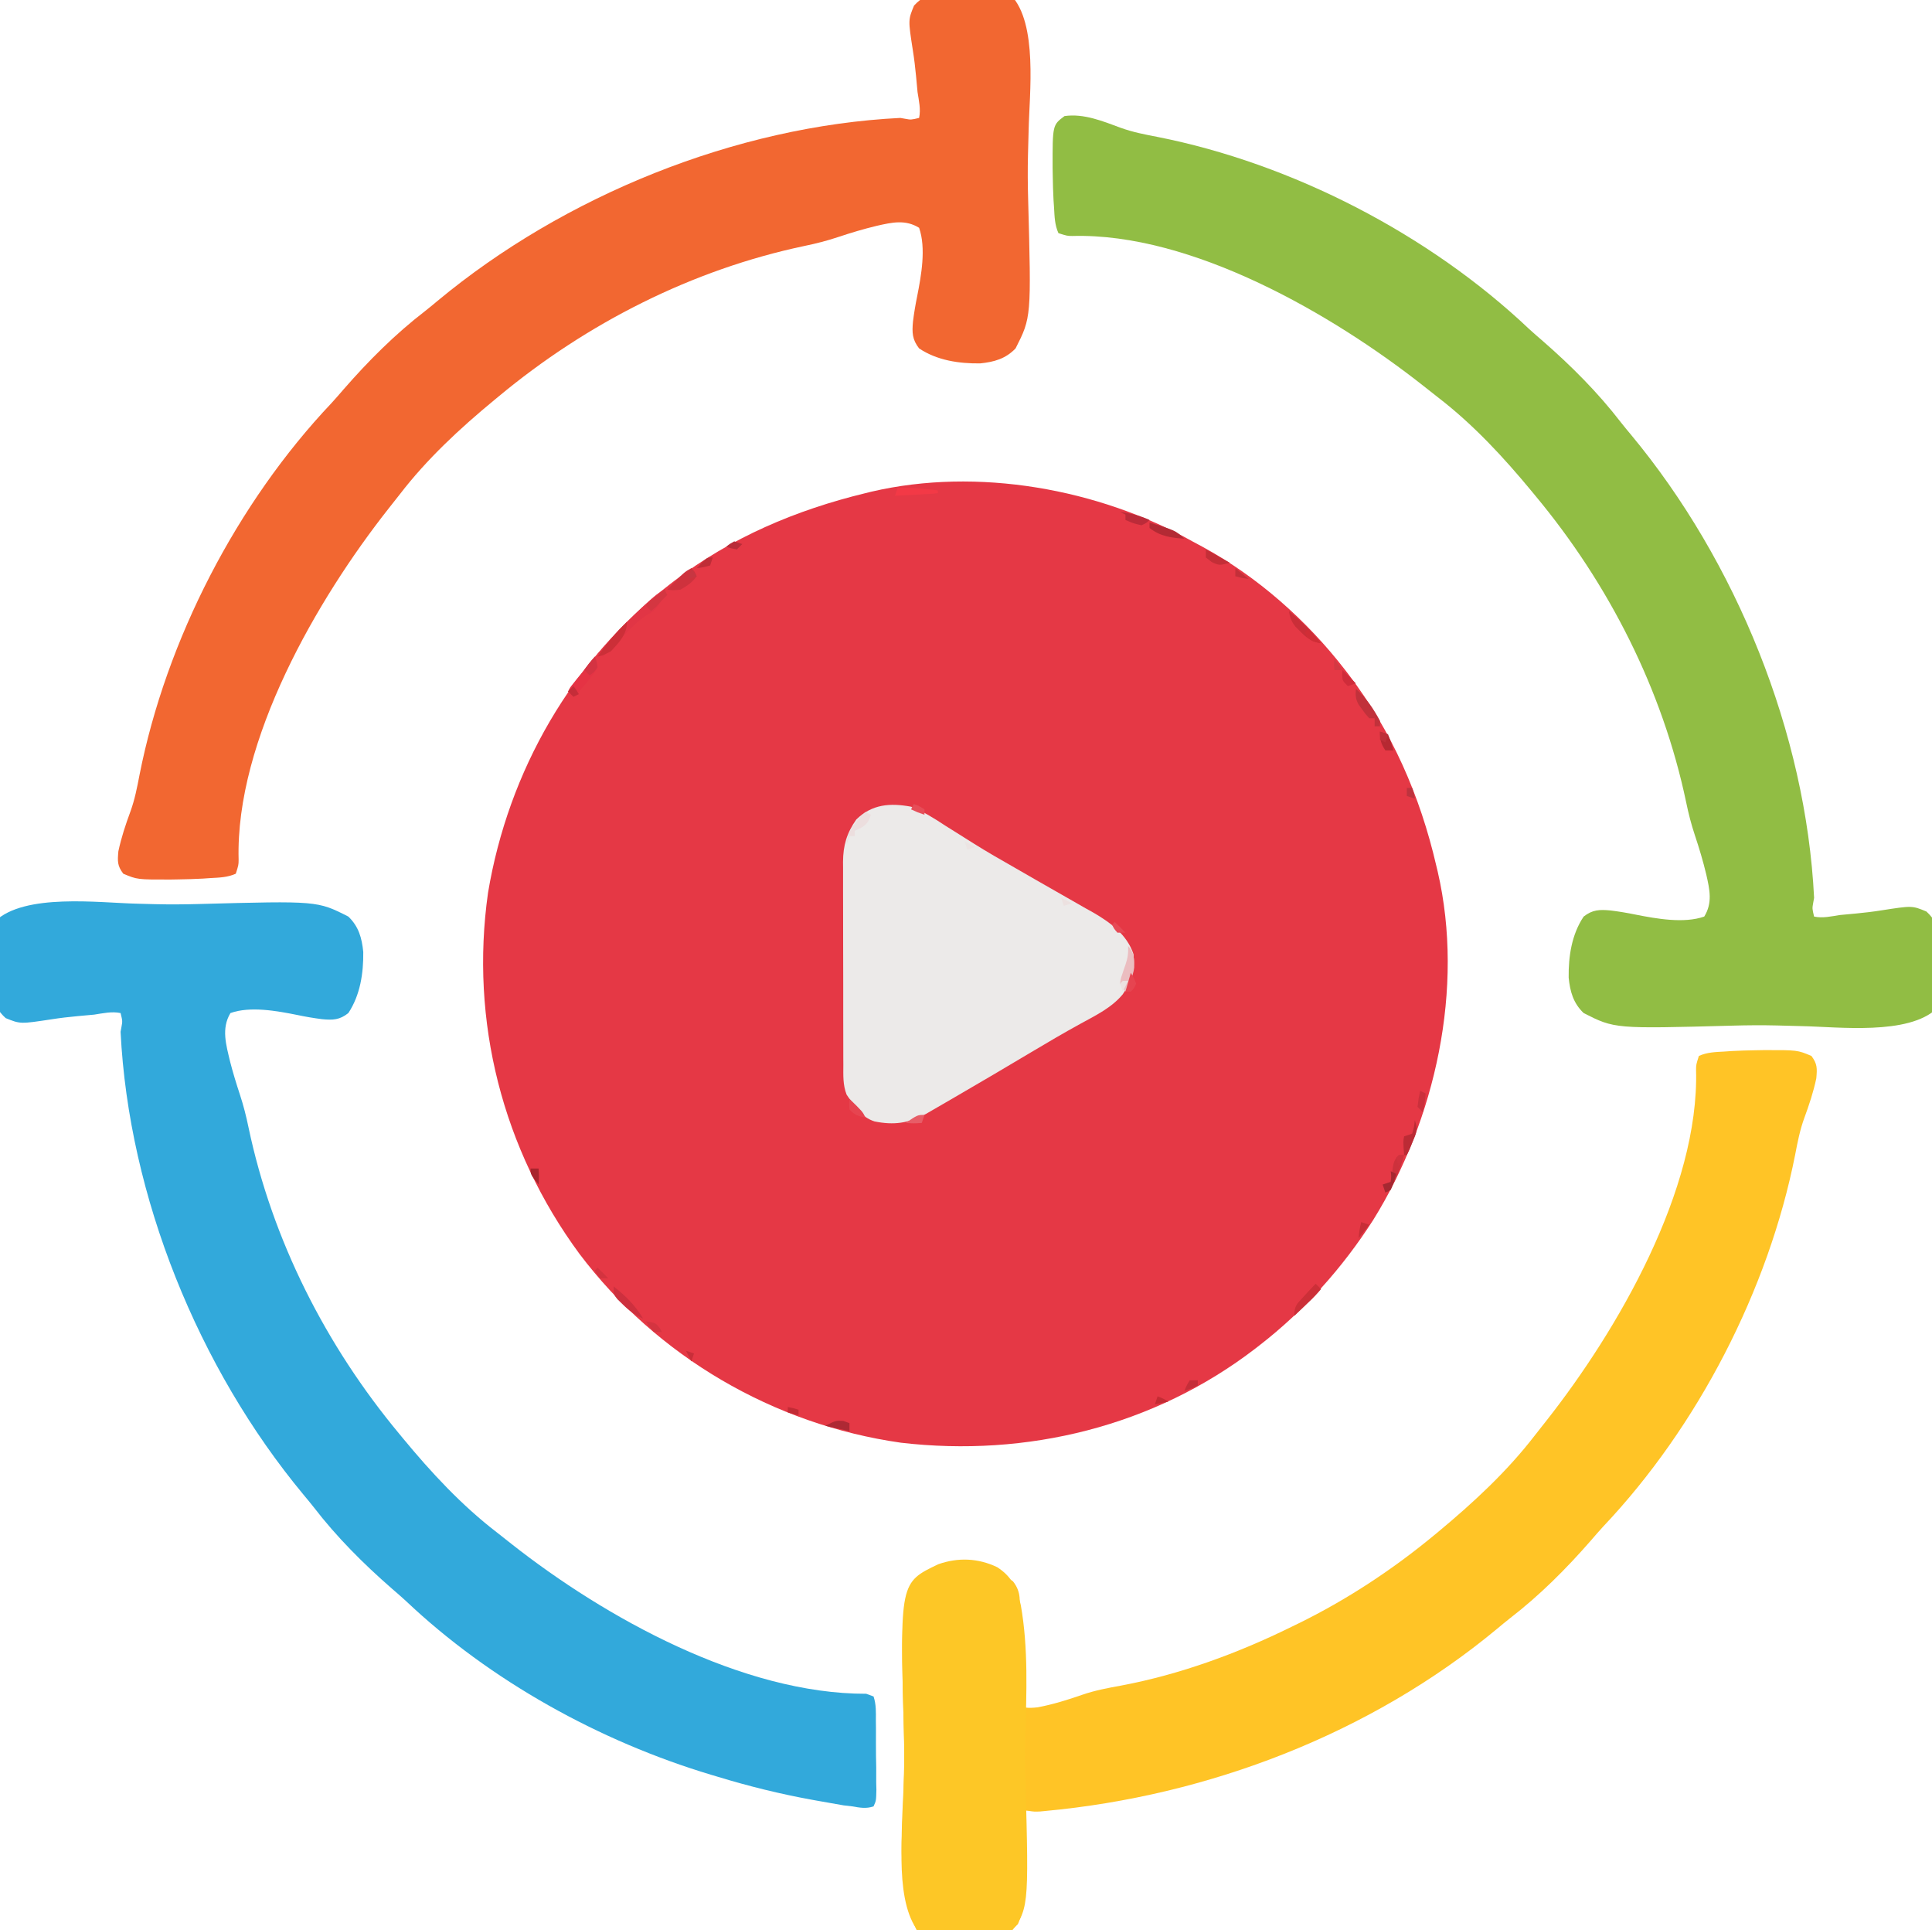
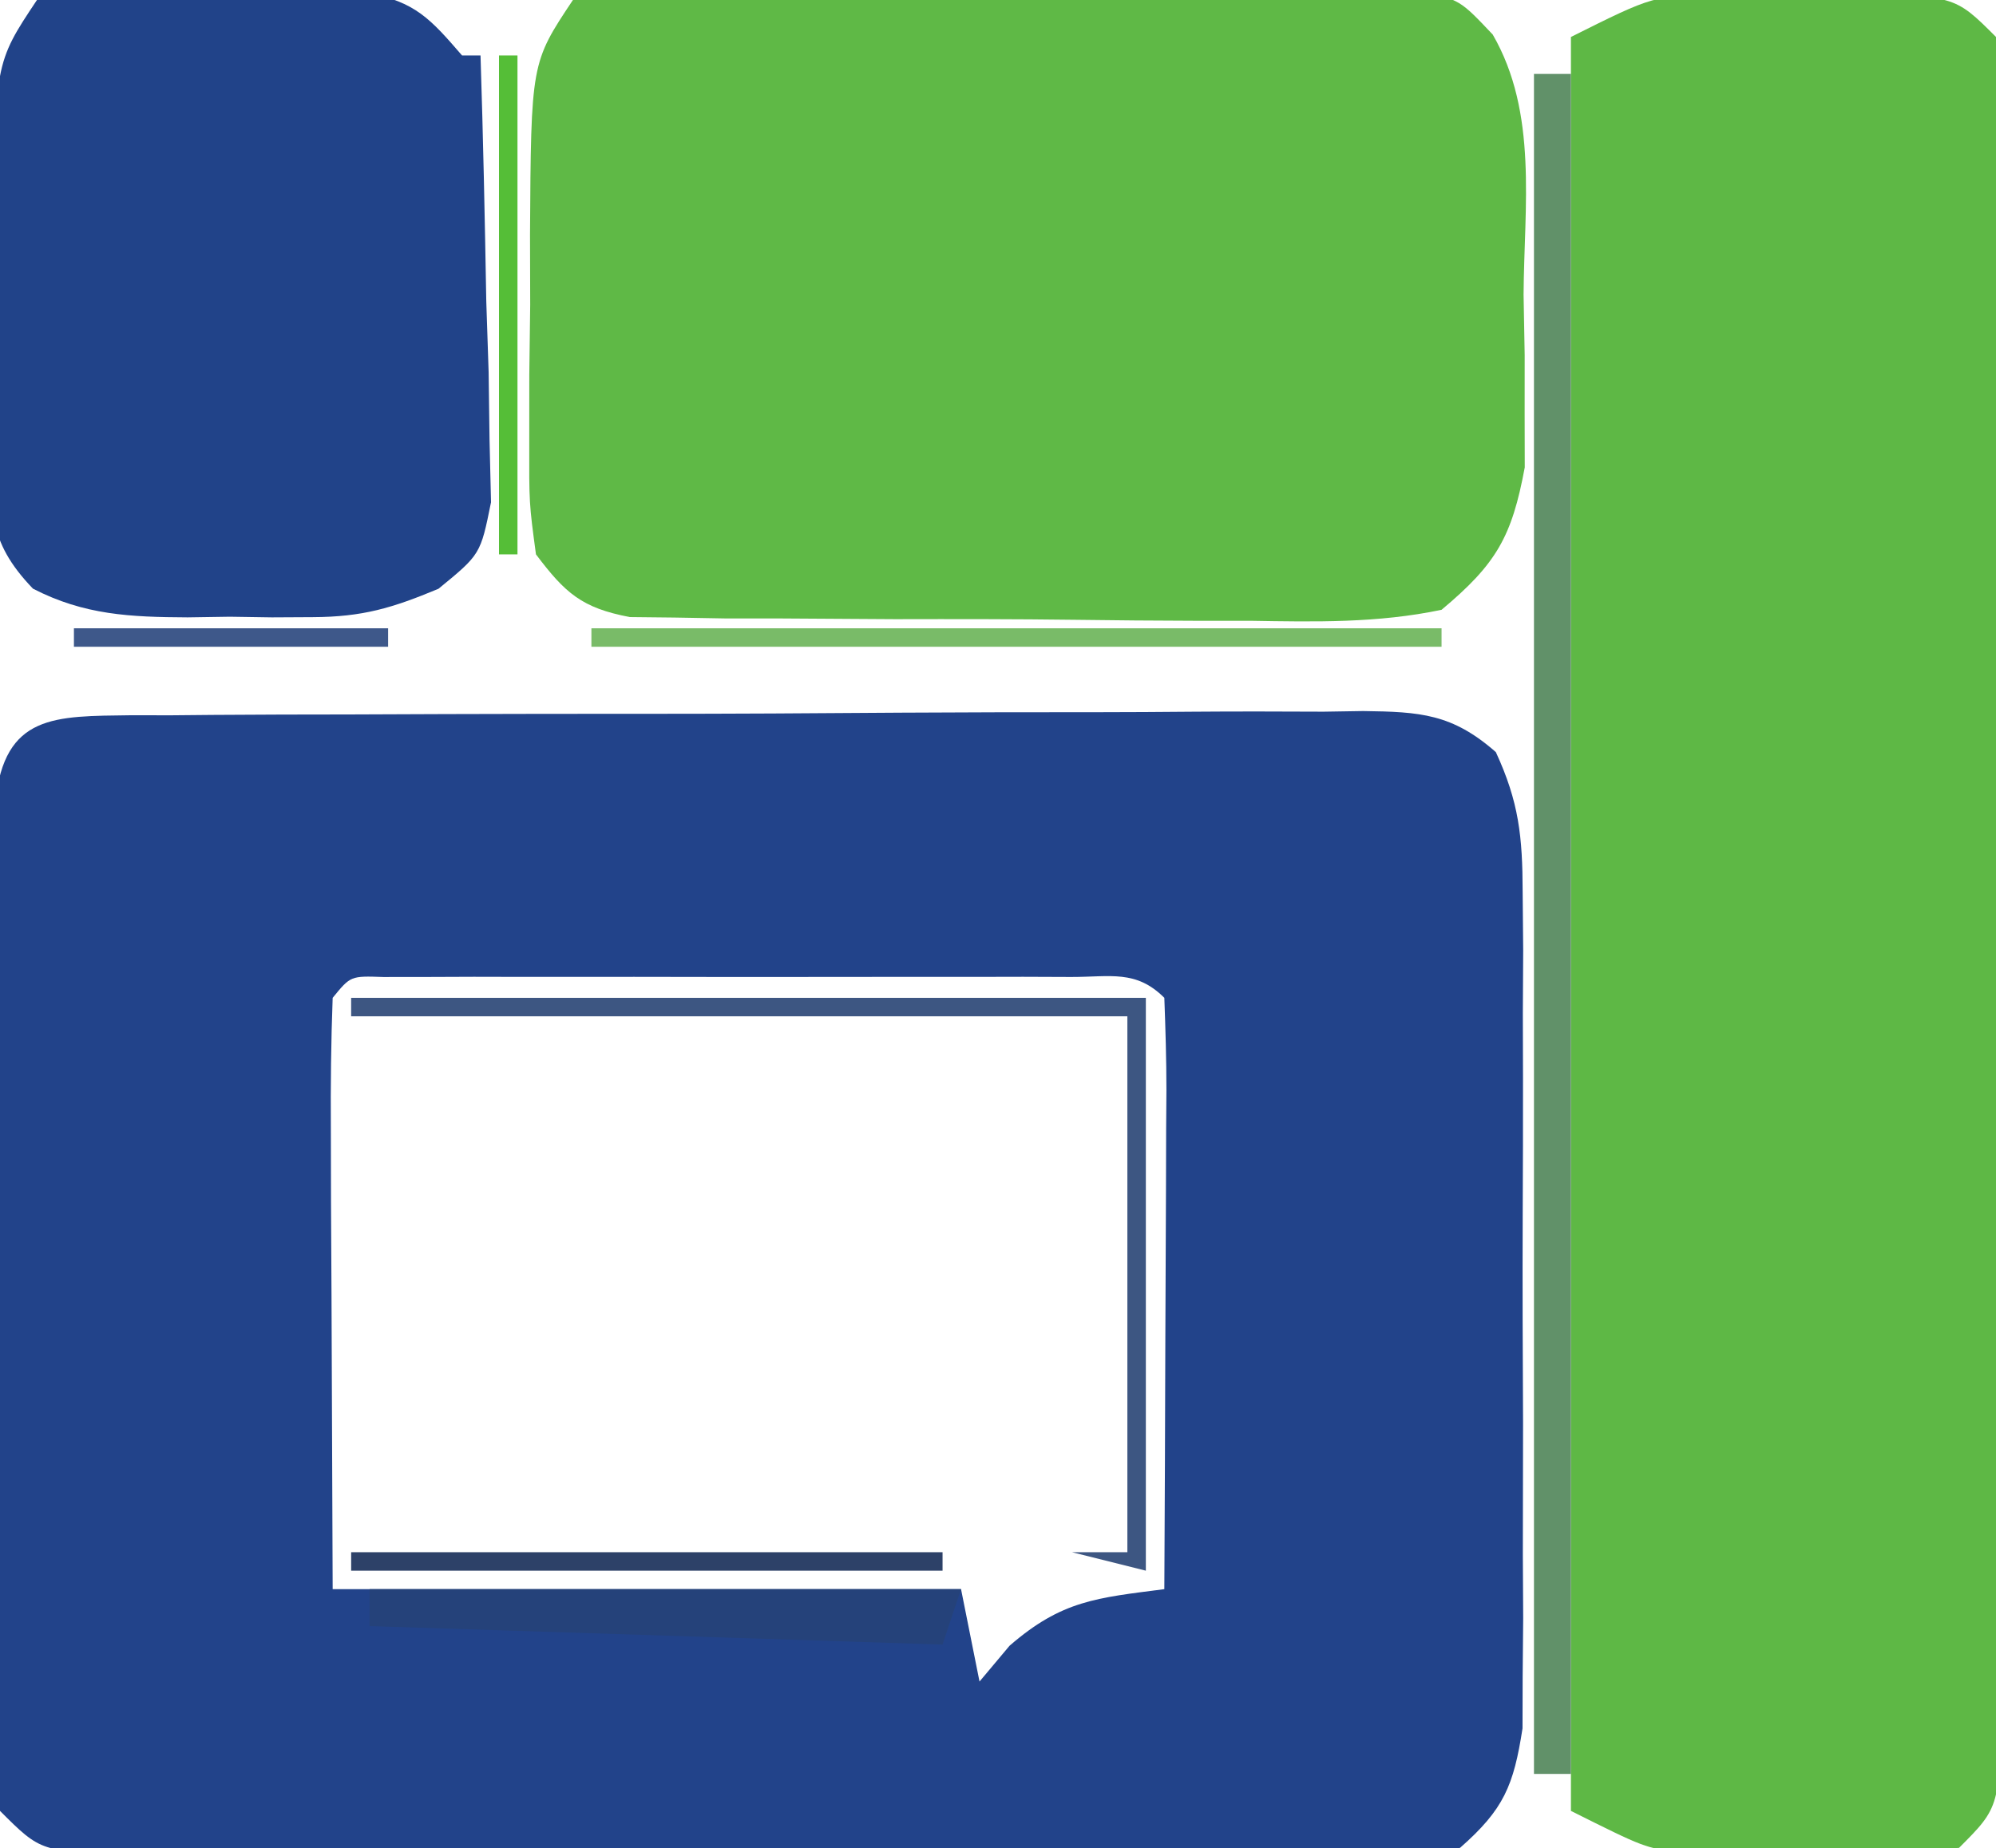
- <svg xmlns="http://www.w3.org/2000/svg" viewBox="0 0 721 720" preserveAspectRatio="xMidYMid meet">
-   <path fill="#e53845" d="M445 202q1.825.983 3.652 1.96C469.28 215.18 487.698 231.465 502 250l1.211 1.57c16.28 21.36 26.747 45.346 32.789 71.43l.543 2.26c10.04 43.44-.868 92.6-24.082 129.95C501.072 472.984 486.688 489.099 470 502l-1.538 1.195c-37.749 29.011-85.243 40.622-132.282 35.114-47.493-6.75-91.048-32.179-119.947-70.479-28.682-38.939-40.918-86.785-34.102-134.746 7.566-45.35 31.353-86.91 67.869-115.084l1.57-1.211C272.892 200.537 297.03 190.292 323 184l2.208-.543C364.722 174.243 409.943 182.329 445 202" />
-   <path fill="#ffc426" d="M634 394c3.03-1.374 6.134-1.456 9.426-1.633l2.86-.197a228 228 0 0 1 9.027-.295l3.019-.053C670.769 391.8 670.769 391.8 676 394c2.246 3.008 2.147 4.64 1.826 8.352-1.077 5.097-2.711 10.004-4.512 14.885-1.614 4.44-2.487 8.956-3.375 13.59-9.96 50.456-36.421 101.579-71.65 138.772-1.56 1.696-3.06 3.44-4.566 5.186-9.176 10.527-19.218 20.574-30.295 29.094-1.603 1.258-3.166 2.56-4.729 3.867-47.194 39.202-107.878 62.359-168.71 67.992l-1.858.18c-2.131.082-2.131.082-4.288-.23-2.199-.283-3.746-.444-5.843.312-.85 3.207-.033 6.398.484 9.625q.298 3.006.57 6.016c.325 3.21.699 6.376 1.222 9.56 1.793 11.387 1.793 11.387-.39 16.709-5.47 6.063-14.476 7.239-22.25 7.667-5.15-.056-9.579-.886-13.912-3.77-10.115-10.605-6.874-36.796-6.599-50.33q.116-4.688.247-9.377c.136-5.527.087-11.031-.065-16.558-1.184-43.953-1.184-43.953 4.693-55.542 3.699-3.867 7.975-5.06 13.192-5.588 7.935-.101 16.081 1.125 22.808 5.588 3.298 4.122 2.678 8.013 2.126 13.03q-.501 3.23-1.131 6.439c-1.476 7.817-3.115 17.717-.995 25.531 3.08 2.405 5.542 2.468 9.28 2.04 5.685-1.075 11.16-2.774 16.616-4.678 4.77-1.645 9.536-2.528 14.501-3.43C440.429 624.786 461.941 616.88 482 607l2.355-1.143C502.452 597.005 519.461 585.825 535 573l1.754-1.446c13.047-10.852 25.679-22.503 36.041-35.994 1.388-1.797 2.803-3.572 4.217-5.35 26.618-33.756 57.172-86.362 55.937-131.04.021-1.9.021-1.9 1.051-5.17" />
-   <path fill="#91bd44" d="M397.262 43.311c7.183-1.045 14.315 1.918 20.975 4.375 4.44 1.614 8.956 2.487 13.59 3.375 50.456 9.96 101.579 36.421 138.772 71.65 1.696 1.56 3.44 3.06 5.186 4.566 10.527 9.176 20.574 19.218 29.094 30.295 1.258 1.603 2.56 3.166 3.867 4.729C647.921 209.463 673.962 273.504 677 335l-.323 1.82c-.394 2.176-.394 2.176.323 5.18 3.22.685 6.41-.084 9.625-.582q3.006-.294 6.016-.56c3.21-.313 6.376-.673 9.56-1.19 11.379-1.768 11.379-1.768 16.709.44 6.056 5.483 7.238 14.478 7.667 22.26-.056 5.15-.886 9.576-3.77 13.909-10.606 10.113-36.795 6.873-50.33 6.598q-4.688-.116-9.377-.247c-5.527-.136-11.031-.087-16.558.065-43.96 1.185-43.96 1.185-55.542-4.693-3.869-3.704-5.062-7.986-5.591-13.208-.102-7.923 1.107-16.088 5.591-22.792 3.315-2.589 5.907-2.659 10.02-2.285 3.208.396 6.339.925 9.506 1.576 7.677 1.51 17.892 3.36 25.474.709 3.17-5.11 2.03-10.097.75-15.75-1.183-4.946-2.632-9.776-4.242-14.599-1.357-4.071-2.393-8.13-3.258-12.33C620.418 257.298 600.391 217.918 573 185l-1.271-1.544c-10.575-12.814-21.961-25.106-35.17-35.251-1.796-1.388-3.571-2.803-5.348-4.217-33.757-26.618-86.363-57.172-131.04-55.937-1.9-.021-1.9-.021-5.171-1.051-1.374-3.03-1.456-6.134-1.633-9.426l-.197-2.86a228 228 0 0 1-.295-9.027l-.053-3.019c-.029-16.02-.029-16.02 4.44-19.357" />
-   <path fill="#f26731" d="M363.368-5.577c5.15.056 9.576.886 13.909 3.77 10.113 10.606 6.873 36.795 6.598 50.33q-.116 4.688-.247 9.377c-.136 5.527-.087 11.031.065 16.558 1.185 43.96 1.185 43.96-4.693 55.542-3.704 3.869-7.986 5.062-13.208 5.591-7.923.102-16.088-1.107-22.792-5.591-2.589-3.315-2.659-5.907-2.285-10.02.396-3.208.925-6.339 1.576-9.506 1.51-7.677 3.36-17.892.709-25.474-5.11-3.17-10.097-2.03-15.75-.75-4.946 1.183-9.776 2.632-14.599 4.242-4.071 1.357-8.13 2.393-12.33 3.258C258.298 100.582 218.918 120.609 186 148l-1.544 1.271c-12.814 10.575-25.106 21.961-35.251 35.17-1.388 1.796-2.803 3.571-4.217 5.348-26.618 33.757-57.172 86.363-55.937 131.04-.021 1.9-.021 1.9-1.051 5.171-3.03 1.374-6.134 1.456-9.426 1.633l-2.86.197c-3.011.166-6.012.248-9.026.295l-3.02.053C51.231 328.2 51.231 328.2 46 326c-2.246-3.008-2.147-4.64-1.826-8.352 1.077-5.097 2.711-10.004 4.512-14.885 1.614-4.44 2.487-8.956 3.375-13.59 9.96-50.456 36.421-101.579 71.65-138.772 1.56-1.696 3.06-3.44 4.566-5.186 9.176-10.527 19.218-20.574 30.295-29.094 1.603-1.258 3.166-2.56 4.729-3.867C210.463 73.079 274.504 47.038 336 44l1.82.323c2.176.394 2.176.394 5.18-.323.685-3.22-.084-6.41-.582-9.625q-.293-3.007-.56-6.016c-.313-3.21-.673-6.376-1.19-9.56C338.9 7.42 338.9 7.42 341.109 2.09c5.483-6.056 14.478-7.238 22.26-7.667" />
-   <path fill="#32a9db" d="M50.851 337.182q3.525.093 7.049.19c5.527.136 11.031.087 16.558-.065 43.968-1.185 43.968-1.185 55.542 4.693 3.863 3.706 5.045 7.99 5.566 13.208.092 7.92-1.124 16.07-5.566 22.792-3.24 2.58-5.752 2.662-9.8 2.285-3.14-.396-6.201-.925-9.298-1.576-7.48-1.504-17.52-3.353-24.902-.709-3.49 5.78-1.6 11.9-.119 18.15 1.06 4.118 2.295 8.16 3.627 12.199 1.342 4.072 2.373 8.134 3.238 12.33C101.596 462.704 121.603 502.076 149 535l1.271 1.544c10.575 12.814 21.961 25.106 35.17 35.251 1.796 1.388 3.571 2.803 5.348 4.217 35.046 27.634 86.425 56.087 132.482 55.98L326 633c1.01 2.968.888 5.956.867 9.066l.032 2.754q.019 2.886-.007 5.773c-.017 2.963.04 5.919.104 8.882q.005 2.795-.004 5.591l.068 2.709c-.095 4.131-.095 4.131-1.06 6.225-2.733.97-5.192.486-8 0l-3.13-.364c-6.713-1.16-6.713-1.16-9.995-1.761l-1.862-.336c-11.877-2.162-23.461-5.02-35.013-8.539l-2.545-.756c-41.61-12.48-82.487-35.055-114.054-64.954-1.696-1.562-3.44-3.062-5.186-4.567-10.527-9.176-20.574-19.218-29.094-30.295-1.258-1.603-2.56-3.166-3.867-4.729C74.079 510.537 48.038 446.496 45 385l.33-1.82c.403-2.176.403-2.176-.33-5.18-3.292-.685-6.555.084-9.844.582q-3.075.293-6.152.56c-3.282.312-6.521.673-9.778 1.19-11.64 1.769-11.64 1.769-17.095-.44-5.513-4.895-6.92-12.661-7.6-19.724-.324-5.998.262-11.359 3.658-16.445 11.02-10.486 38.645-6.886 52.662-6.54" />
-   <path fill="#eceae9" d="M340 301c4.64 1.814 8.606 4.33 12.75 7.063q1.745 1.1 3.497 2.188 3.607 2.248 7.194 4.525c4.995 3.147 10.117 6.066 15.247 8.985 2.686 1.532 5.361 3.082 8.039 4.63q5.483 3.166 10.998 6.28c2.494 1.41 4.977 2.84 7.462 4.267l2.699 1.5c6.433 3.72 12.682 8.265 15.114 15.562.586 5.973-.614 10.028-4 15-4.166 5.03-10.156 7.903-15.789 10.993-6.201 3.405-12.29 6.984-18.366 10.606-9.472 5.647-18.965 11.257-28.508 16.784q-1.697.983-3.391 1.97-2.357 1.37-4.72 2.733l-2.7 1.564c-6.521 3.485-11.924 4.242-19.151 2.788-4.975-1.583-7.636-5.862-10.437-10.01-1.42-3.674-1.224-7.218-1.213-11.125l-.015-2.657c-.014-2.899-.013-5.798-.01-8.697l-.014-6.053q-.01-6.346-.002-12.693c.006-5.413-.01-10.827-.034-16.24-.015-4.17-.016-8.338-.013-12.506q0-2.992-.015-5.986c-.013-2.796-.006-5.59.006-8.386l-.023-2.484c.056-6.177 1.346-10.674 4.946-15.816C325.416 300.05 332.2 299.54 340 301" />
-   <path fill="#fdc726" d="M350.174 583.652c7.42-2.6 14.861-2.283 21.962 1.101 5.584 3.619 7.358 7.785 8.816 14.149 2.846 16.089 2.124 32.741 1.676 48.998-.136 5.527-.087 11.031.065 16.558 1.296 48.111 1.296 48.111-6.397 57.657-5.562 4.824-11.587 6.158-18.817 5.93-6.349-.767-11.416-3.004-15.479-8.045-7.977-16.773-5.124-39.88-4.628-57.9.136-5.527.087-11.031-.065-16.558-1.483-55.05-1.483-55.05 12.867-61.89" />
-   <path fill="#e13545" d="m248 220 1 2-2 2-1.312 1.938C244 228 244 228 241.71 229.32c-3.008 1.864-5.34 4.086-7.774 6.618l-1.275 1.302a264 264 0 0 0-5.846 6.139L225 245l-2-1c5.824-6.485 11.659-12.895 18.125-18.75l1.396-1.265c1.768-1.574 3.352-2.921 5.479-3.985" />
-   <path fill="#e53344" d="M222 245c.672 1.746.672 1.746 1 4-1.11 2.035-1.11 2.035-2.75 4.063l-1.61 2.035L217 257l-1.578 1.871L214 260l-2-2c.69-1.42.69-1.42 1.992-3.04l1.387-1.757 1.496-1.828 1.473-1.852A464 464 0 0 1 222 245" />
-   <path fill="#ca2e38" d="M481 228c4.526 3.678 8.394 7.41 12 12-3.506-.58-5.208-1.801-7.687-4.312l-1.825-1.801c-1.574-1.996-2.077-3.404-2.488-5.887" />
-   <path fill="#ce323d" d="M258 212c1.273 1.27 1.273 1.27 2 3-1.512 2.227-3.689 3.66-6 5-2.875.313-2.875.313-5 0 6.374-6.551 6.374-6.551 9-8" />
-   <path fill="#cd313c" d="M522 431h2c-1.54 5.015-3.03 9.615-6 14l-2-3 3-1c.292-1.753.576-3.51.758-5.277.285-2.03.784-3.265 2.242-4.723" />
-   <path fill="#ecdede" d="m323 303 2 1c-.875 2.714-1.582 3.779-4.125 5.125L319 310v2h-2l-1 3c.287-4.733 2.578-7.279 5.527-10.742z" />
-   <path fill="#c1313b" d="M506 257c3.848 3.42 6.606 7.468 9 12v2h-2v-3h-2c-1.29-1.39-1.29-1.39-2.625-3.25l-1.352-1.828c-1.153-2.166-1.226-3.505-1.023-5.922" />
-   <path fill="#cd303e" d="M229 480c4.56 3.613 8.017 6.988 11 12-3.13-1.392-5.323-3.026-7.75-5.437l-1.86-1.81C229 483 229 483 229 480" />
-   <path fill="#cc2f38" d="m491 479 2 2a55 55 0 0 1-4.875 5.125l-1.473 1.418A415 415 0 0 1 483 491c0-3.759.95-4.413 3.438-7.125l1.933-2.133c.865-.925 1.734-1.847 2.629-2.742" />
-   <path fill="#ebbdc0" d="M421 353c2.267 2.409 2.345 4.866 2.27 8.082-.462 3.284-1.817 5.952-3.27 8.918-1.05-1.281-1.05-1.281-2-3 .207-1.719.207-1.719.813-3.5l.582-1.781L420 360c.89-2.672 1.094-4.262 1-7" />
-   <path fill="#cc2f38" d="M234 232c0 4.7-2.893 7.63-6 11-2.875 1.5-2.875 1.5-5 2 3.388-4.692 6.782-9.03 11-13" />
-   <path fill="#b32a34" d="M429 195c9.595 2.89 9.595 2.89 13 6-4.993-.36-8.921-.813-13-4z" />
-   <path fill="#bb2b35" d="M528 418c1.23 3.69.594 4.678-.875 8.188l-1.117 2.73L525 431h-1c-.374-5.143-.374-5.143 0-7l3-1c.737-2.52.737-2.52 1-5" />
-   <path fill="#f33946" d="M335 182c2.622-.085 4.97 0 7.563.25l2.154.16c1.766.146 3.526.362 5.283.59v1c-1.469.205-1.469.205-3.5.316l-2.187.127-2.313.12-2.312.13q-2.844.16-5.688.307z" />
-   <path fill="#d43641" d="m248 220 1 2-2 2-2 2.25-2 1.75-2-2c1.336-1.508 1.336-1.508 3.375-3.125l2.023-1.633z" />
-   <path fill="#bc2b39" d="M418 191c3.95.551 7.35 1.39 11 3-1.125 1.125-1.125 1.125-3 2-3.187-.75-3.187-.75-6-2v-2z" />
-   <path fill="#b62932" d="m515 273 3 1c1.188 3.063 1.188 3.063 2 6h-3c-1.68-2.565-2-3.885-2-7" />
-   <path fill="#ae2934" d="M314.75 530.188 317 531v3l-9-2c4-2 4-2 6.75-1.812" />
-   <path fill="#c42e37" d="m450 205 9 5c-4 1-4 1-6.75-.25L450 208z" />
-   <path fill="#e64450" d="M317 410c4.875 4.75 4.875 4.75 6 7-2.867-.573-3.861-.861-6-3-.125-2.125-.125-2.125 0-4" />
-   <path fill="#cb303c" d="m530 407 2 1c-.034 2.393-.57 4.638-1 7l-2-2c.375-3.125.375-3.125 1-6" />
-   <path fill="#a62831" d="m519 437 2 1c-.75 3-.75 3-2 6l-2 1-1-3 3-1c.25-2.042.25-2.042 0-4" />
-   <path fill="#d43342" d="M222 245c.688 1.813.688 1.813 1 4-1.312 1.875-1.312 1.875-3 3l-2-2c1.875-2.625 1.875-2.625 4-5" />
-   <path fill="#cf2c3a" d="m501 250 5 5-3 1c-2-2-2-2-2.125-4.125z" />
-   <path fill="#d43440" d="M241 493c3.692.615 3.692.615 5.25 2.563L247 497h-3c-1.687-2-1.687-2-3-4" />
-   <path fill="#e64450" d="M422 363c1.125 1.813 1.125 1.813 2 4-.75 1.75-.75 1.75-2 3h-2z" />
-   <path fill="#d02d36" d="M488 235c1.191.996 1.191.996 2.563 2.438l1.378 1.433L493 240c-2.419-.403-3.669-.622-5.312-2.5L487 236z" />
-   <path fill="#c72e37" d="m508 456 3 1-4 5c.313-3.062.313-3.062 1-6" />
-   <path fill="#a8242d" d="M198 436h3c.188 3 .188 3 0 6-3-3.75-3-3.75-3-6" />
-   <path fill="#e75d67" d="m345 416-1 3c-3.062.188-3.062.188-6 0 4.4-3 4.4-3 7-3" />
-   <path fill="#c52e39" d="M444 515h3v2c-2.5 1.125-2.5 1.125-5 2 .813-2 .813-2 2-4" />
-   <path fill="#d3333f" d="M223 473a91 91 0 0 1 4 4h-3c-1.25-1.437-1.25-1.437-2-3z" />
-   <path fill="#e64a56" d="M416 344a91 91 0 0 1 4 4h-3c-1.25-1.437-1.25-1.437-2-3z" />
-   <path fill="#e64d58" d="M341 300c2.063.75 2.063.75 4 2v2c-2.562-.875-2.562-.875-5-2z" />
-   <path fill="#bf2d37" d="m266 208-1 3c-2.562.688-2.562.688-5 1 3.75-4 3.75-4 6-4" />
-   <path fill="#c42f39" d="m461 212 5 4c-2.5-.312-2.5-.312-5-1z" />
-   <path fill="#b92c38" d="m274 202 3 1-2 2c-2.125-.375-2.125-.375-4-1 1.313-1.062 1.313-1.062 3-2" />
-   <path fill="#c22b35" d="M294 525c2 .375 2 .375 4 1v2c-2-.375-2-.375-4-1z" />
-   <path fill="#be333e" d="M525 294h2c.625 2 .625 2 1 4l-3-1z" />
-   <path fill="#be2f39" d="m515 273 3 1-1 3-2-1z" />
-   <path fill="#c42c34" d="M432 521c2.063.813 2.063.813 4 2l-5 1z" />
-   <path fill="#c92e39" d="m256 504 3 1-1 3z" />
-   <path fill="#c52d39" d="M214 256c1.125 1.438 1.125 1.438 2 3l-2 1-2-2z" />
-   <path fill="#d33943" d="m498 246 3 4h-3c-.187-2-.187-2 0-4" />
-   <path fill="#c73641" d="m258 212 2 3-3 1z" />
-   <path fill="#d0323e" d="M522 431h2l-2 4-1-3z" />
-   <path fill="#ece0e0" d="M419 366h2l-2 4-1-3z" />
-   <path fill="#ece1e0" d="m396 335 4 2-3 1z" />
-   <path fill="#ece4e3" d="m360 314 4 2-3 1z" />
+ <svg xmlns="http://www.w3.org/2000/svg" version="1.1" width="108" height="100">
+   <path d="M0 0 C0.708 0.001 1.416 0.002 2.146 0.003 C2.892 -0.004 3.639 -0.011 4.408 -0.018 C6.883 -0.037 9.357 -0.041 11.832 -0.043 C13.548 -0.049 15.264 -0.056 16.98 -0.063 C20.581 -0.075 24.181 -0.079 27.782 -0.077 C32.4 -0.077 37.018 -0.104 41.637 -0.139 C45.182 -0.161 48.728 -0.165 52.273 -0.164 C53.976 -0.166 55.679 -0.175 57.382 -0.191 C59.762 -0.21 62.141 -0.205 64.521 -0.193 C65.227 -0.204 65.933 -0.215 66.66 -0.227 C69.748 -0.187 71.474 -0.079 73.835 1.995 C75.086 4.699 75.278 6.572 75.286 9.549 C75.296 10.597 75.305 11.645 75.315 12.725 C75.309 13.851 75.303 14.977 75.296 16.137 C75.299 17.298 75.302 18.46 75.305 19.656 C75.307 22.11 75.302 24.565 75.289 27.019 C75.273 30.779 75.289 34.538 75.308 38.297 C75.306 40.681 75.302 43.065 75.296 45.45 C75.302 46.576 75.309 47.702 75.315 48.862 C75.301 50.434 75.301 50.434 75.286 52.037 C75.284 52.958 75.281 53.879 75.279 54.827 C74.8 57.927 74.268 59.211 71.898 61.293 C69.299 61.686 67.12 61.82 64.521 61.779 C63.773 61.783 63.024 61.787 62.253 61.791 C59.779 61.798 57.306 61.777 54.832 61.754 C53.114 61.752 51.397 61.751 49.68 61.751 C46.081 61.748 42.482 61.732 38.884 61.705 C34.264 61.671 29.645 61.663 25.025 61.665 C21.48 61.664 17.934 61.653 14.389 61.639 C12.685 61.632 10.982 61.628 9.278 61.627 C6.9 61.623 4.523 61.605 2.146 61.584 C1.084 61.585 1.084 61.585 0 61.587 C-4.873 61.522 -4.873 61.522 -7.102 59.293 C-7.356 56.902 -7.356 56.902 -7.361 53.866 C-7.367 52.731 -7.373 51.596 -7.38 50.427 C-7.376 49.197 -7.372 47.967 -7.368 46.7 C-7.37 45.442 -7.371 44.184 -7.373 42.889 C-7.375 40.225 -7.372 37.562 -7.363 34.899 C-7.351 31.483 -7.358 28.066 -7.37 24.65 C-7.379 21.395 -7.373 18.141 -7.368 14.887 C-7.372 13.657 -7.376 12.427 -7.38 11.159 C-7.374 10.025 -7.367 8.89 -7.361 7.721 C-7.359 6.719 -7.358 5.717 -7.356 4.684 C-6.851 -0.067 -4.162 0.055 0 0 Z M10.898 15.293 C10.81 17.669 10.783 20.016 10.8 22.391 C10.803 23.688 10.805 24.985 10.808 26.321 C10.817 27.982 10.826 29.644 10.835 31.356 C10.856 36.615 10.877 41.875 10.898 47.293 C22.118 47.293 33.338 47.293 44.898 47.293 C45.393 49.768 45.393 49.768 45.898 52.293 C46.434 51.654 46.97 51.015 47.523 50.356 C50.359 47.893 52.241 47.769 55.898 47.293 C55.923 42.754 55.941 38.215 55.953 33.676 C55.958 32.131 55.965 30.586 55.973 29.041 C55.985 26.824 55.991 24.608 55.996 22.391 C56.003 21.349 56.003 21.349 56.011 20.285 C56.011 18.621 55.96 16.957 55.898 15.293 C54.367 13.762 52.986 14.166 50.853 14.164 C49.995 14.161 49.138 14.158 48.254 14.154 C46.856 14.157 46.856 14.157 45.429 14.16 C44.479 14.16 43.528 14.159 42.548 14.158 C40.534 14.157 38.52 14.159 36.506 14.163 C33.411 14.168 30.317 14.163 27.222 14.157 C25.27 14.157 23.319 14.158 21.367 14.16 C20.434 14.158 19.502 14.156 18.542 14.154 C17.684 14.157 16.826 14.161 15.943 14.164 C14.805 14.165 14.805 14.165 13.644 14.166 C11.869 14.104 11.869 14.104 10.898 15.293 Z " fill="#22438A" transform="translate(7.102036,38.70673)" />
+   <path d="M0 0 C1.118 -0.004 1.118 -0.004 2.258 -0.008 C3.41 0.004 3.41 0.004 4.586 0.016 C5.362 0.008 6.138 0 6.938 -0.008 C12.708 0.012 12.708 0.012 14.961 2.266 C15.16 5.298 15.234 8.24 15.22 11.273 C15.223 12.207 15.227 13.14 15.23 14.102 C15.239 17.198 15.233 20.294 15.227 23.391 C15.228 25.535 15.23 27.68 15.232 29.825 C15.235 34.324 15.231 38.823 15.222 43.322 C15.21 49.1 15.217 54.877 15.229 60.654 C15.236 65.084 15.234 69.514 15.229 73.944 C15.227 76.075 15.229 78.206 15.234 80.336 C15.239 83.31 15.231 86.284 15.22 89.258 C15.224 90.145 15.228 91.032 15.232 91.947 C15.189 98.037 15.189 98.037 12.961 100.266 C10.129 100.465 7.416 100.544 4.586 100.516 C3.818 100.523 3.049 100.531 2.258 100.539 C1.513 100.536 0.768 100.534 0 100.531 C-0.679 100.529 -1.357 100.527 -2.056 100.524 C-4.039 100.266 -4.039 100.266 -8.039 98.266 C-8.039 66.586 -8.039 34.906 -8.039 2.266 C-3.531 0.012 -3.531 0.012 0 0 Z " fill="#5EB845" transform="translate(93.03906,-0.265625)" />
+   <path d="M0 0 C2.043 -0.388 2.043 -0.388 4.586 -0.404 C6.012 -0.423 6.012 -0.423 7.468 -0.442 C9.013 -0.438 9.013 -0.438 10.59 -0.434 C11.645 -0.439 12.701 -0.444 13.788 -0.449 C16.023 -0.456 18.259 -0.455 20.494 -0.446 C23.92 -0.438 27.345 -0.466 30.771 -0.498 C32.94 -0.5 35.109 -0.499 37.277 -0.496 C38.82 -0.513 38.82 -0.513 40.393 -0.53 C41.347 -0.521 42.302 -0.511 43.285 -0.502 C44.545 -0.501 44.545 -0.501 45.83 -0.501 C48 0 48 0 49.769 1.87 C52.221 6.113 51.469 11.163 51.438 15.938 C51.467 17.565 51.467 17.565 51.498 19.225 C51.497 20.273 51.497 21.322 51.496 22.402 C51.499 23.833 51.499 23.833 51.502 25.293 C50.804 29.058 49.961 30.524 47 33 C43.55 33.725 40.166 33.653 36.652 33.594 C35.14 33.594 35.14 33.594 33.597 33.594 C31.468 33.589 29.339 33.571 27.21 33.542 C23.946 33.5 20.684 33.501 17.42 33.508 C15.352 33.497 13.283 33.484 11.215 33.469 C10.237 33.469 9.259 33.468 8.251 33.468 C7.343 33.452 6.435 33.436 5.5 33.42 C4.701 33.412 3.903 33.403 3.08 33.394 C0.477 32.901 -0.419 32.096 -2 30 C-2.372 27.229 -2.372 27.229 -2.363 23.906 C-2.363 22.711 -2.362 21.516 -2.361 20.285 C-2.345 19.036 -2.329 17.787 -2.312 16.5 C-2.316 15.251 -2.319 14.002 -2.322 12.715 C-2.267 3.401 -2.267 3.401 0 0 Z " fill="#5FB946" transform="translate(31,0)" />
+   <path d="M0 0 C2.015 -0.388 2.015 -0.388 4.465 -0.398 C5.347 -0.402 6.23 -0.406 7.139 -0.41 C8.524 -0.393 8.524 -0.393 9.938 -0.375 C11.317 -0.392 11.317 -0.392 12.725 -0.41 C13.608 -0.406 14.492 -0.402 15.402 -0.398 C16.212 -0.395 17.021 -0.392 17.855 -0.388 C20.468 0.085 21.296 1.029 23 3 C23.33 3 23.66 3 24 3 C24.145 7.437 24.234 11.874 24.312 16.312 C24.354 17.575 24.396 18.838 24.439 20.139 C24.456 21.347 24.472 22.556 24.488 23.801 C24.514 24.916 24.541 26.032 24.568 27.181 C24 30 24 30 21.724 31.863 C19.215 32.91 17.614 33.385 14.934 33.398 C14.201 33.402 13.468 33.406 12.713 33.41 C11.587 33.393 11.587 33.393 10.438 33.375 C9.683 33.387 8.928 33.398 8.15 33.41 C5.059 33.394 2.557 33.288 -0.217 31.856 C-2.737 29.233 -2.488 27.499 -2.461 23.906 C-2.457 22.711 -2.453 21.516 -2.449 20.285 C-2.425 19.036 -2.4 17.787 -2.375 16.5 C-2.374 15.251 -2.372 14.002 -2.371 12.715 C-2.281 3.421 -2.281 3.421 0 0 Z " fill="#214389" transform="translate(2,0)" />
+   <path d="M0 0 C0.66 0 1.32 0 2 0 C2 30.36 2 60.72 2 92 C1.34 92 0.68 92 0 92 C0 61.64 0 31.28 0 0 Z " fill="#619169" transform="translate(83,4)" />
+   <path d="M0 0 C14.19 0 28.38 0 43 0 C43 10.23 43 20.46 43 31 C41.68 30.67 40.36 30.34 39 30 C39.99 30 40.98 30 42 30 C42 20.43 42 10.86 42 1 C28.14 1 14.28 1 0 1 C0 0.67 0 0.34 0 0 Z " fill="#3D5682" transform="translate(19,54)" />
+   <path d="M0 0 C10.56 0 21.12 0 32 0 C31.67 0.99 31.34 1.98 31 3 C20.77 2.67 10.54 2.34 0 2 C0 1.34 0 0.68 0 0 Z " fill="#25427A" transform="translate(20,86)" />
+   <path d="M0 0 C15.18 0 30.36 0 46 0 C46 0.33 46 0.66 46 1 C30.82 1 15.64 1 0 1 C0 0.67 0 0.34 0 0 Z " fill="#79BB68" transform="translate(32,34)" />
+   <path d="M0 0 C10.56 0 21.12 0 32 0 C32 0.33 32 0.66 32 1 C21.44 1 10.88 1 0 1 C0 0.67 0 0.34 0 0 Z " fill="#2D4168" transform="translate(19,84)" />
+   <path d="M0 0 C0.33 0 0.66 0 1 0 C1 8.91 1 17.82 1 27 C0.67 27 0.34 27 0 27 C0 18.09 0 9.18 0 0 Z " fill="#55BE37" transform="translate(27,3)" />
+   <path d="M0 0 C5.61 0 11.22 0 17 0 C17 0.33 17 0.66 17 1 C11.39 1 5.78 1 0 1 C0 0.67 0 0.34 0 0 Z " fill="#3E588A" transform="translate(4,34)" />
+   <path d="" fill="#284689" transform="translate(0,0)" />
+   <path d="" fill="#2C4473" transform="translate(0,0)" />
+   <path d="" fill="#5EB442" transform="translate(0,0)" />
+   <path d="" fill="#68B850" transform="translate(0,0)" />
+   <path d="" fill="#6DAD5A" transform="translate(0,0)" />
+   <path d="" fill="#274275" transform="translate(0,0)" />
+   <path d="" fill="#54A039" transform="translate(0,0)" />
+   <path d="" fill="#284280" transform="translate(0,0)" />
+   <path d="" fill="#506FA0" transform="translate(0,0)" />
+   <path d="" fill="#424B48" transform="translate(0,0)" />
+   <path d="" fill="#5EB84F" transform="translate(0,0)" />
+   <path d="" fill="#6EB05A" transform="translate(0,0)" />
+   <path d="" fill="#374C37" transform="translate(0,0)" />
+   <path d="" fill="#385287" transform="translate(0,0)" />
+   <path d="" fill="#3C992A" transform="translate(0,0)" />
+   <path d="" fill="#59B441" transform="translate(0,0)" />
+   <path d="" fill="#204168" transform="translate(0,0)" />
+   <path d="" fill="#27447F" transform="translate(0,0)" />
+   <path d="" fill="#5DB442" transform="translate(0,0)" />
+   <path d="" fill="#1E4173" transform="translate(0,0)" />
+   <path d="" fill="#5CAA44" transform="translate(0,0)" />
+   <path d="" fill="#69AE57" transform="translate(0,0)" />
+   <path d="" fill="#5FB647" transform="translate(0,0)" />
+   <path d="" fill="#6FB75D" transform="translate(0,0)" />
</svg>
